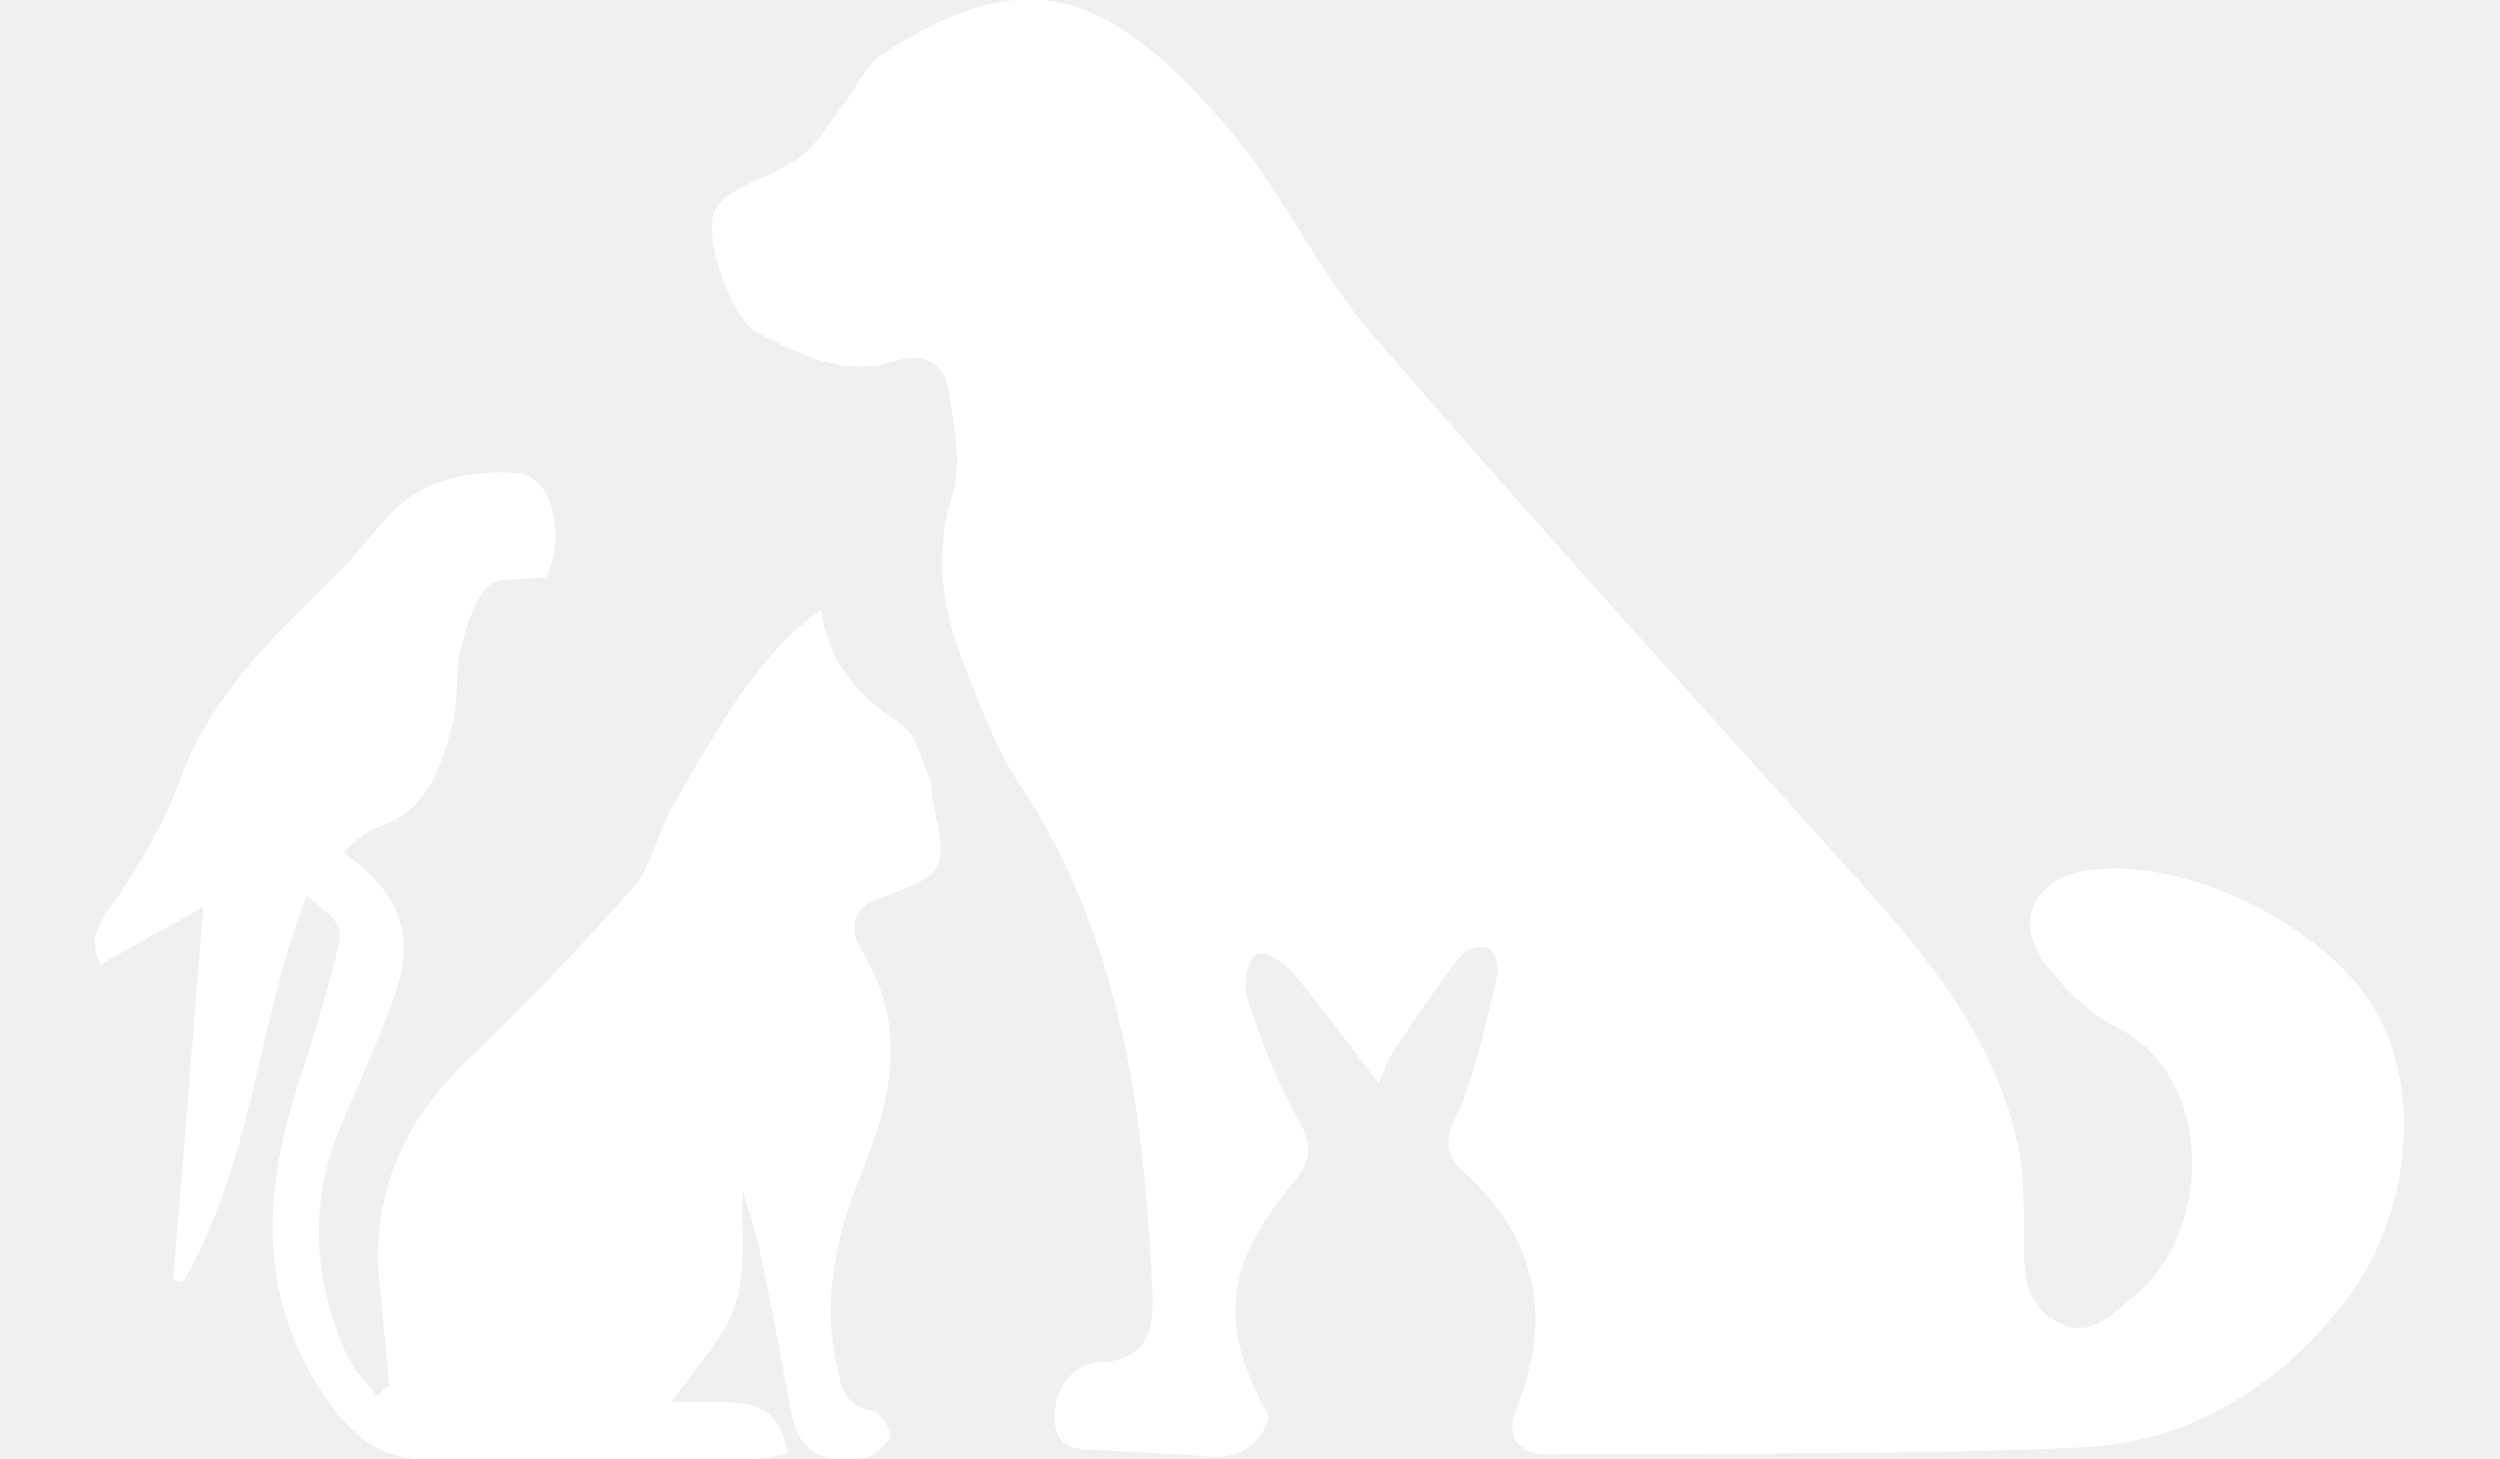
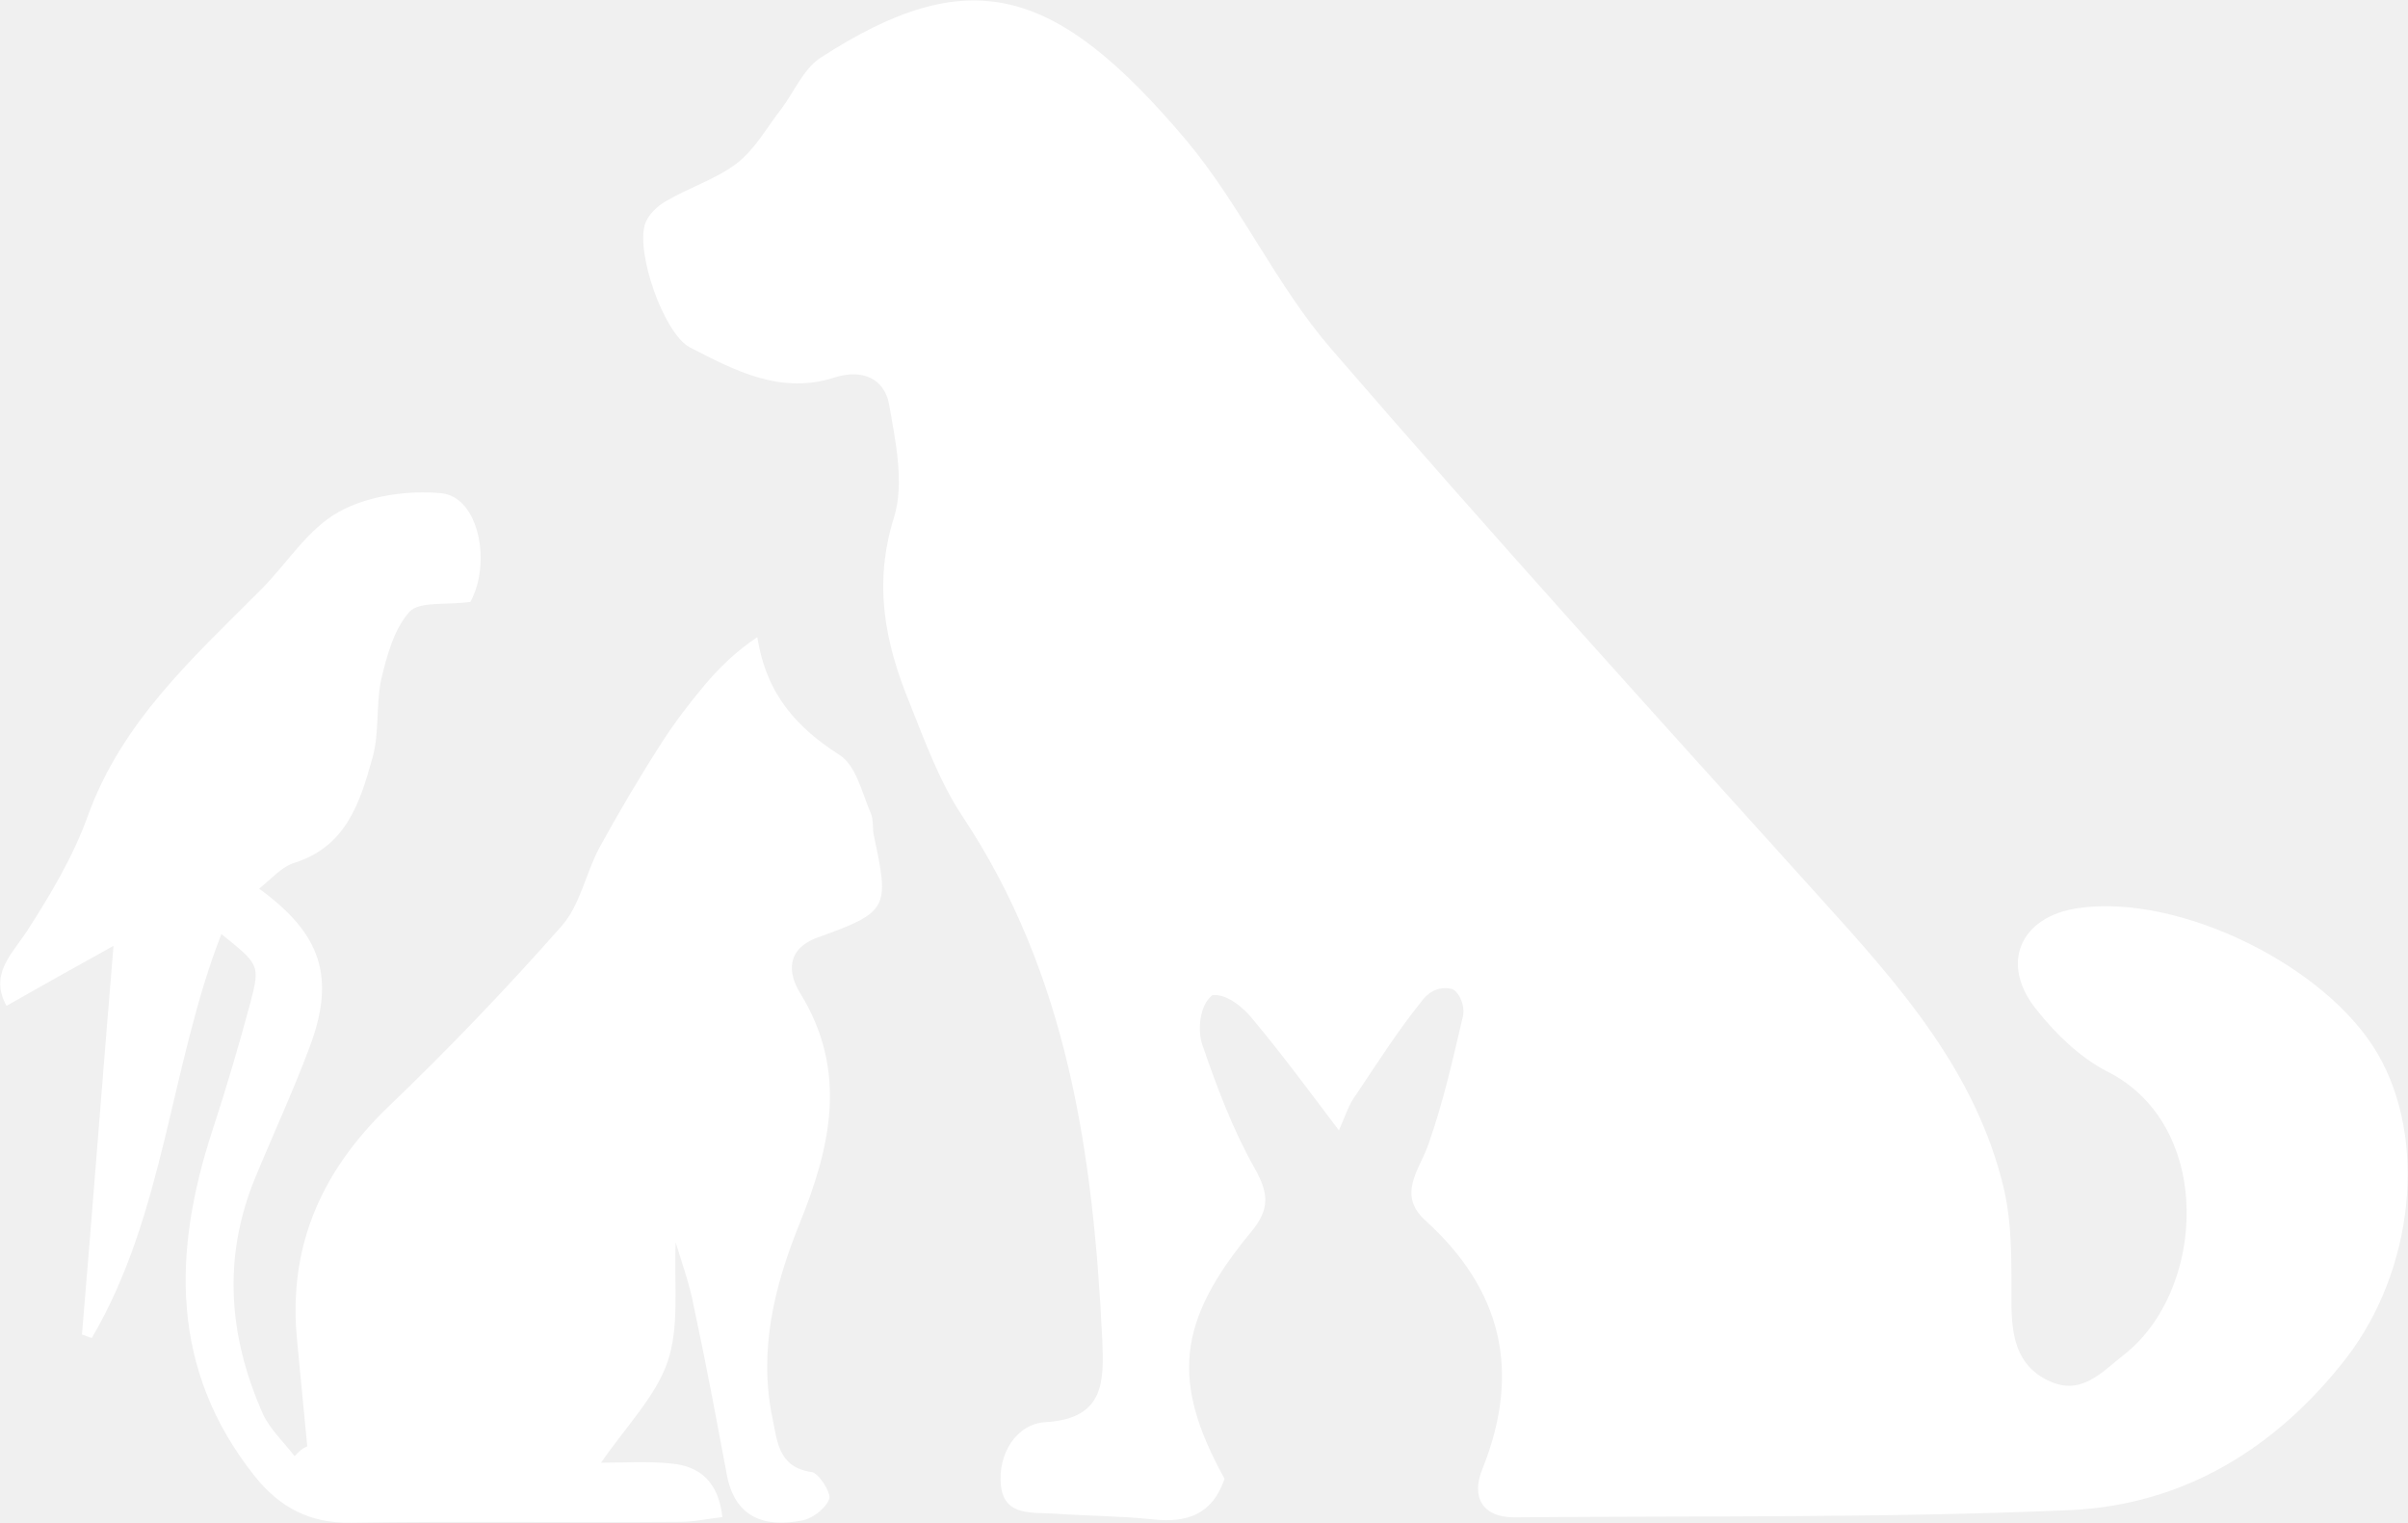
- <svg xmlns="http://www.w3.org/2000/svg" version="1.1" id="Calque_1" x="0px" y="0px" viewBox="0 0 960 560" enable-background="new 0 0 960 560" xml:space="preserve">
+ <svg xmlns="http://www.w3.org/2000/svg" version="1.1" id="Calque_1" x="0px" y="0px" viewBox="78.9 -0.6 855 540.7" enable-background="new 78.9 -0.6 855 540.7" xml:space="preserve">
  <g>
-     <path fill="#FFFFFF" d="M529.4,416c-11.3-14.9-21.2-28.3-31.9-41.2c-3.3-4.2-9.5-9.2-14.6-8.6c-4.8,3.6-5.4,12.5-3.9,17.6   c5.4,15.8,11.3,31.6,19.4,45.9c5.4,9.5,5.7,15.2-1.2,23.6c-27.4,33.1-29.5,55.2-9.8,90.9c-4.5,13.1-13.7,16.4-26.5,14.9   c-11.9-1.2-23.9-1.2-35.8-2.1c-8.1-0.6-18.8,1.2-20-10.4c-1.2-11.6,5.7-22.7,16.4-23.3c22.1-1.2,21.5-15.5,20.9-30.1   c-3.3-68-12.5-134.5-51.6-193.2c-8.3-12.5-13.7-27.4-19.4-41.7c-8.9-21.8-13.4-43.5-5.7-68c3.9-12.5,0.6-28-1.8-41.7   c-1.8-9.5-9.8-13.1-19.7-10.1c-20,6.6-37-2.4-53.7-11c-9.5-5.1-20-34.9-16.4-45.6c1.2-3.3,4.5-6.3,7.5-8.1   c8.6-5.1,18.5-8.1,26.2-14c6.6-5.1,11-13.1,16.4-20c4.8-6.3,8.1-14.6,14.3-18.8C393.4-14.6,425-6,473.3,51.3   c20,23.9,33.1,53.4,53.4,76.9c59,68.3,119.9,135.4,180.4,202.5c28.9,31.9,57.3,63.8,67.4,107.1c3,13.4,2.7,27.4,2.7,41.4   c0,12.2,1.8,23.3,13.7,28.9c11.9,5.7,19.4-3,27.7-9.5c30.4-23.6,33.4-84.7-6.3-104.4c-9.8-5.1-18.5-13.4-25.6-22.4   c-14-17-6.3-34.6,15.2-37.6c37-5.4,91.2,21.2,110,53.4c18.5,31.3,13.7,79.6-11.3,112.1c-25.6,33.1-59.6,54-101.1,56.1   c-68.6,3-137.2,2.1-205.5,2.7c-11.3,0-16.1-7.2-11.6-17.9c14.3-35.8,7.2-65.9-21.2-91.5c-10.4-9.5-2.1-18.5,1.2-28   c5.4-15.2,8.9-31,12.5-46.5c1.2-4.2-1.2-9.8-3.9-10.7c-5.4-1.2-9.2,1.8-11.3,4.8c-8.6,10.7-16.1,22.4-23.9,34   C533.2,406.1,531.7,410.9,529.4,416z" />
-     <path fill="#FFFFFF" d="M149.5,532.3c-1.2-13.7-2.7-27.4-3.9-41.2c-2.7-33.4,9.5-60.5,33.7-83.8c22.1-21.2,43.5-43.5,63.8-66.5   c6.9-7.8,8.9-19.4,14-28.9c7.2-13.1,14.9-26.2,23-38.8c4.8-7.5,10.1-14.3,15.8-21.2c5.4-6.3,11.3-12.2,19.4-17.6   c3.3,21.2,14.6,33.4,30.4,43.5c6,3.9,8.1,13.7,11.3,21.2c1.2,2.7,0.6,6,1.2,8.6c5.7,26.5,5.4,28-20.6,37.3   c-12.2,4.5-10.7,13.7-6.6,20.3c17.9,28.9,11.3,57-0.3,85.6c-9.2,23-14.9,46.5-9.8,71.3c1.8,8.3,2.1,17.9,14.3,19.7   c2.7,0.3,7.2,7.5,6.6,9.8c-1.2,3.6-6.3,7.5-10.1,8.1c-13.7,2.7-24.7-0.9-27.7-16.7c-3.9-20.9-7.8-41.7-12.2-62.3   c-1.5-7.8-4.2-15.2-6.6-23.3c-0.6,16.1,1.5,31-3,44.1c-4.5,12.8-15.2,23.6-24.5,37c8.3,0,17.3-0.6,25.9,0.3   c10.4,0.9,17.3,6.6,18.8,19.7c-5.4,0.6-10.4,1.8-15.8,1.8c-40.3,0.3-80.5-0.3-120.8,0.3c-15.5,0.3-26.5-5.7-35.8-17.3   c-31-39.1-30.1-82.3-15.5-127c5.1-15.5,9.8-31.3,14-47.1c3.6-14,3.3-14-10.7-25.3C98.8,392.7,97,447,70.1,492.6   c-1.2-0.3-2.4-0.9-3.6-1.2c3.9-46.5,7.5-93.3,11.6-143.1c-14.9,8.3-27.4,15.2-39.4,22.1c-6.3-11.6,1.8-18.8,7.5-27.4   c8.6-13.4,17-27.4,22.4-42.3c12.5-34.9,38.8-58.4,63.8-83.5c9.5-9.5,17.3-22.4,28.6-28.6c10.7-6,25.3-8.1,37.9-6.9   c14,1.5,18.5,25.9,10.7,40c-8.9,1.2-18.8-0.3-22.4,3.6c-5.7,6.3-8.3,16.1-10.4,24.7c-2.1,9.5-0.6,20-3.3,29.2   c-4.5,16.1-9.5,32.5-28.6,38.5c-4.8,1.5-8.6,6-13.1,9.5c23,16.7,28.3,32.8,18.5,58.7c-6,16.1-13.4,31.9-20,48   c-11.9,29.2-9.8,58.1,3,86.8c2.7,5.7,7.8,10.4,11.6,15.5C146.8,533.8,148,532.9,149.5,532.3z" />
+     <path fill="#FFFFFF" d="M554.3,400.7c-10.9-14.4-20.4-27.3-30.8-39.7c-3.2-4-9.2-8.9-14.1-8.3c-4.6,3.5-5.2,12.1-3.8,17   c5.2,15.2,10.9,30.5,18.7,44.3c5.2,9.2,5.5,14.7-1.2,22.8c-26.4,31.9-28.4,53.2-9.4,87.6c-4.3,12.6-13.2,15.8-25.6,14.4   c-11.5-1.2-23-1.2-34.5-2c-7.8-0.6-18.1,1.2-19.3-10s5.5-21.9,15.8-22.5c21.3-1.2,20.7-14.9,20.2-29   c-3.2-65.6-12.1-129.7-49.8-186.3c-8-12.1-13.2-26.4-18.7-40.2c-8.6-21-12.9-41.9-5.5-65.6c3.8-12.1,0.6-27-1.7-40.2   c-1.7-9.2-9.4-12.6-19-9.7c-19.3,6.4-35.7-2.3-51.8-10.6c-9.2-4.9-19.3-33.7-15.8-44c1.2-3.2,4.3-6.1,7.2-7.8   c8.3-4.9,17.8-7.8,25.3-13.5c6.4-4.9,10.6-12.6,15.8-19.3c4.6-6.1,7.8-14.1,13.8-18.1c52.9-34.3,83.4-26,130,29.2   c19.3,23,31.9,51.5,51.5,74.1c56.9,65.9,115.6,130.6,173.9,195.2c27.9,30.8,55.2,61.5,65,103.3c2.9,12.9,2.6,26.4,2.6,39.9   c0,11.8,1.7,22.5,13.2,27.9c11.5,5.5,18.7-2.9,26.7-9.2c29.3-22.8,32.2-81.7-6.1-100.7c-9.4-4.9-17.8-12.9-24.7-21.6   c-13.5-16.4-6.1-33.4,14.7-36.3c35.7-5.2,87.9,20.4,106.1,51.5c17.8,30.2,13.2,76.7-10.9,108.1c-24.7,31.9-57.5,52.1-97.5,54.1   c-66.1,2.9-132.3,2-198.1,2.6c-10.9,0-15.5-6.9-11.2-17.3c13.8-34.5,6.9-63.5-20.4-88.2c-10-9.2-2-17.8,1.2-27   c5.2-14.7,8.6-29.9,12.1-44.8c1.2-4-1.2-9.4-3.8-10.3c-5.2-1.2-8.9,1.7-10.9,4.6c-8.3,10.3-15.5,21.6-23,32.8   C557.9,391.2,556.5,395.8,554.3,400.7z" />
+     <path fill="#FFFFFF" d="M188,512.9c-1.2-13.2-2.6-26.4-3.8-39.7c-2.6-32.2,9.2-58.3,32.5-80.8c21.3-20.4,41.9-41.9,61.5-64.1   c6.7-7.5,8.6-18.7,13.5-27.9c6.9-12.6,14.4-25.3,22.2-37.4c4.6-7.2,9.7-13.8,15.2-20.4c5.2-6.1,10.9-11.8,18.7-17   c3.2,20.4,14.1,32.2,29.3,41.9c5.8,3.8,7.8,13.2,10.9,20.4c1.2,2.6,0.6,5.8,1.2,8.3c5.5,25.6,5.2,27-19.9,36   c-11.8,4.3-10.3,13.2-6.4,19.6c17.3,27.9,10.9,55-0.3,82.5c-8.9,22.2-14.4,44.8-9.4,68.7c1.7,8,2,17.3,13.8,19   c2.6,0.3,6.9,7.2,6.4,9.4c-1.2,3.5-6.1,7.2-9.7,7.8c-13.2,2.6-23.8-0.9-26.7-16.1c-3.8-20.2-7.5-40.2-11.8-60.1   c-1.4-7.5-4-14.7-6.4-22.5c-0.6,15.5,1.4,29.9-2.9,42.5c-4.3,12.3-14.7,22.8-23.6,35.7c8,0,16.7-0.6,25,0.3   c10,0.9,16.7,6.4,18.1,19c-5.2,0.6-10,1.7-15.2,1.7c-38.9,0.3-77.6-0.3-116.5,0.3c-14.9,0.3-25.6-5.5-34.5-16.7   c-29.9-37.7-29-79.4-14.9-122.5c4.9-14.9,9.4-30.2,13.5-45.4c3.5-13.5,3.2-13.5-10.3-24.4c-18.3,47.1-20.1,99.4-46,143.4   c-1.2-0.3-2.3-0.9-3.5-1.2c3.8-44.8,7.2-90,11.2-138c-14.4,8-26.4,14.7-38,21.3c-6.1-11.2,1.7-18.1,7.2-26.4   c8.3-12.9,16.4-26.4,21.6-40.8c12.1-33.7,37.4-56.3,61.5-80.5c9.2-9.2,16.7-21.6,27.6-27.6c10.3-5.8,24.4-7.8,36.5-6.7   c13.5,1.4,17.8,25,10.3,38.6c-8.6,1.2-18.1-0.3-21.6,3.5c-5.5,6.1-8,15.5-10,23.8c-2,9.2-0.6,19.3-3.2,28.2   c-4.3,15.5-9.2,31.3-27.6,37.1c-4.6,1.4-8.3,5.8-12.6,9.2c22.2,16.1,27.3,31.6,17.8,56.6c-5.8,15.5-12.9,30.8-19.3,46.3   c-11.5,28.2-9.4,56,2.9,83.7c2.6,5.5,7.5,10,11.2,14.9C185.4,514.3,186.5,513.5,188,512.9z" />
  </g>
</svg>
